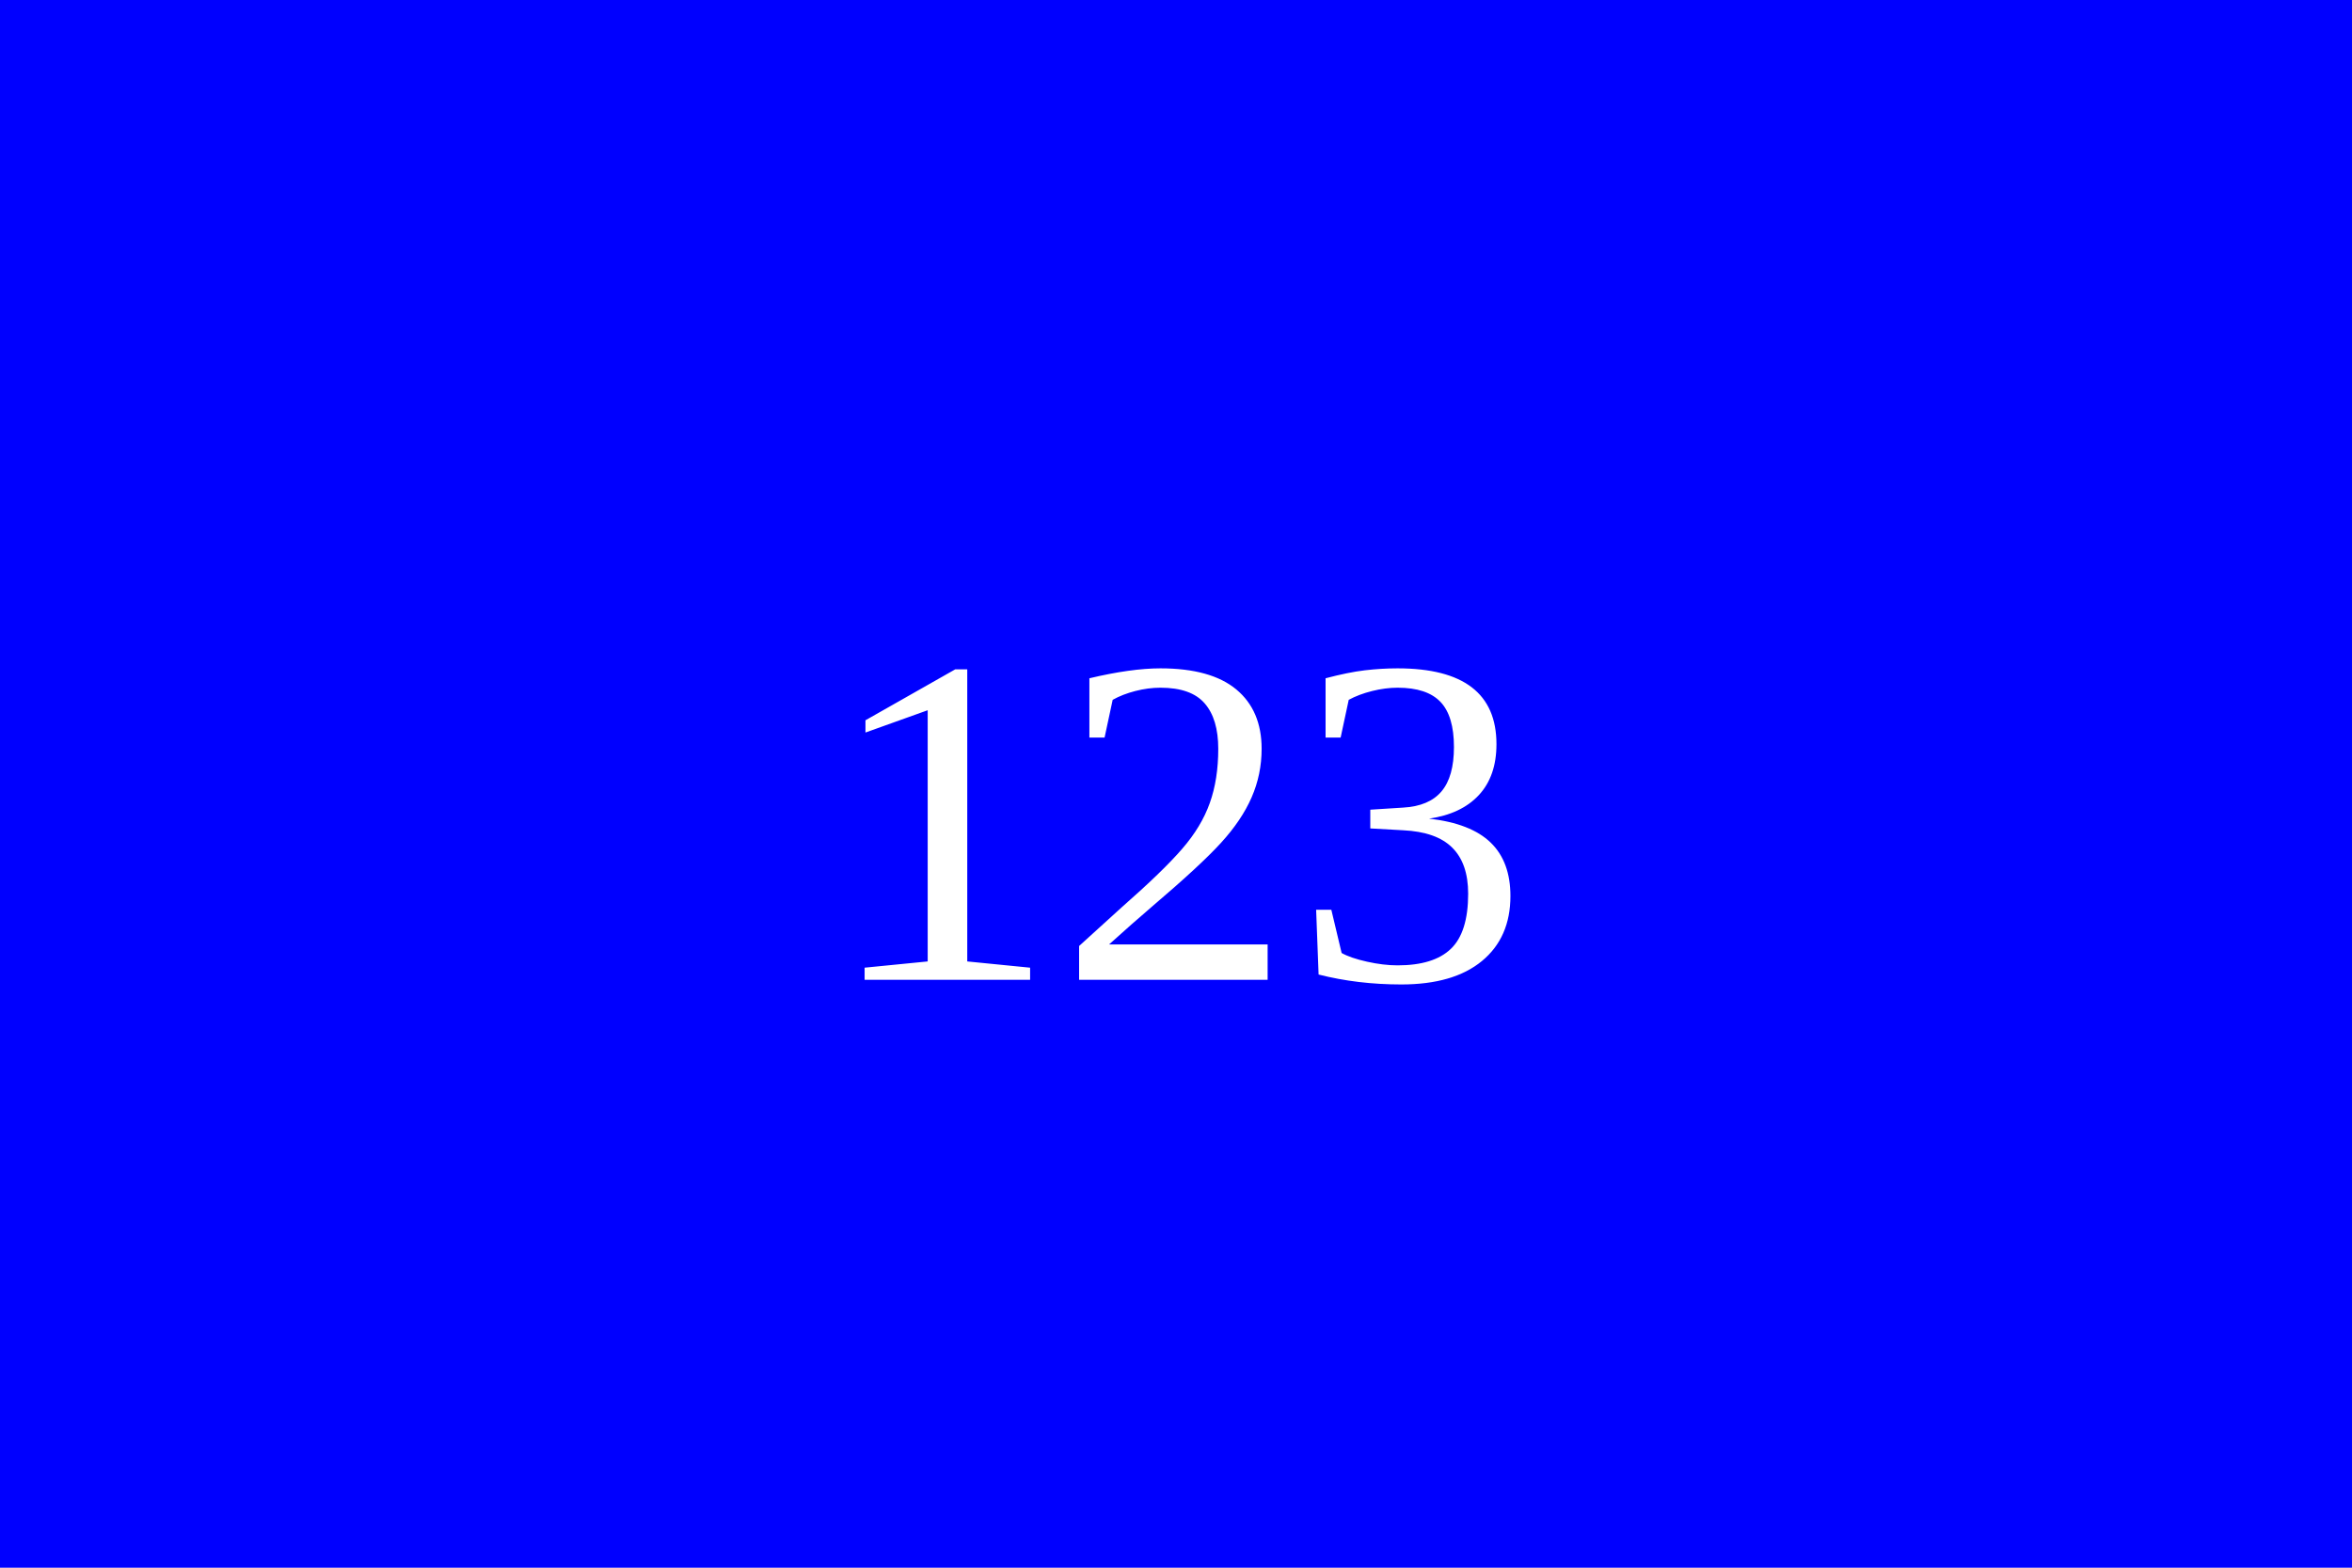
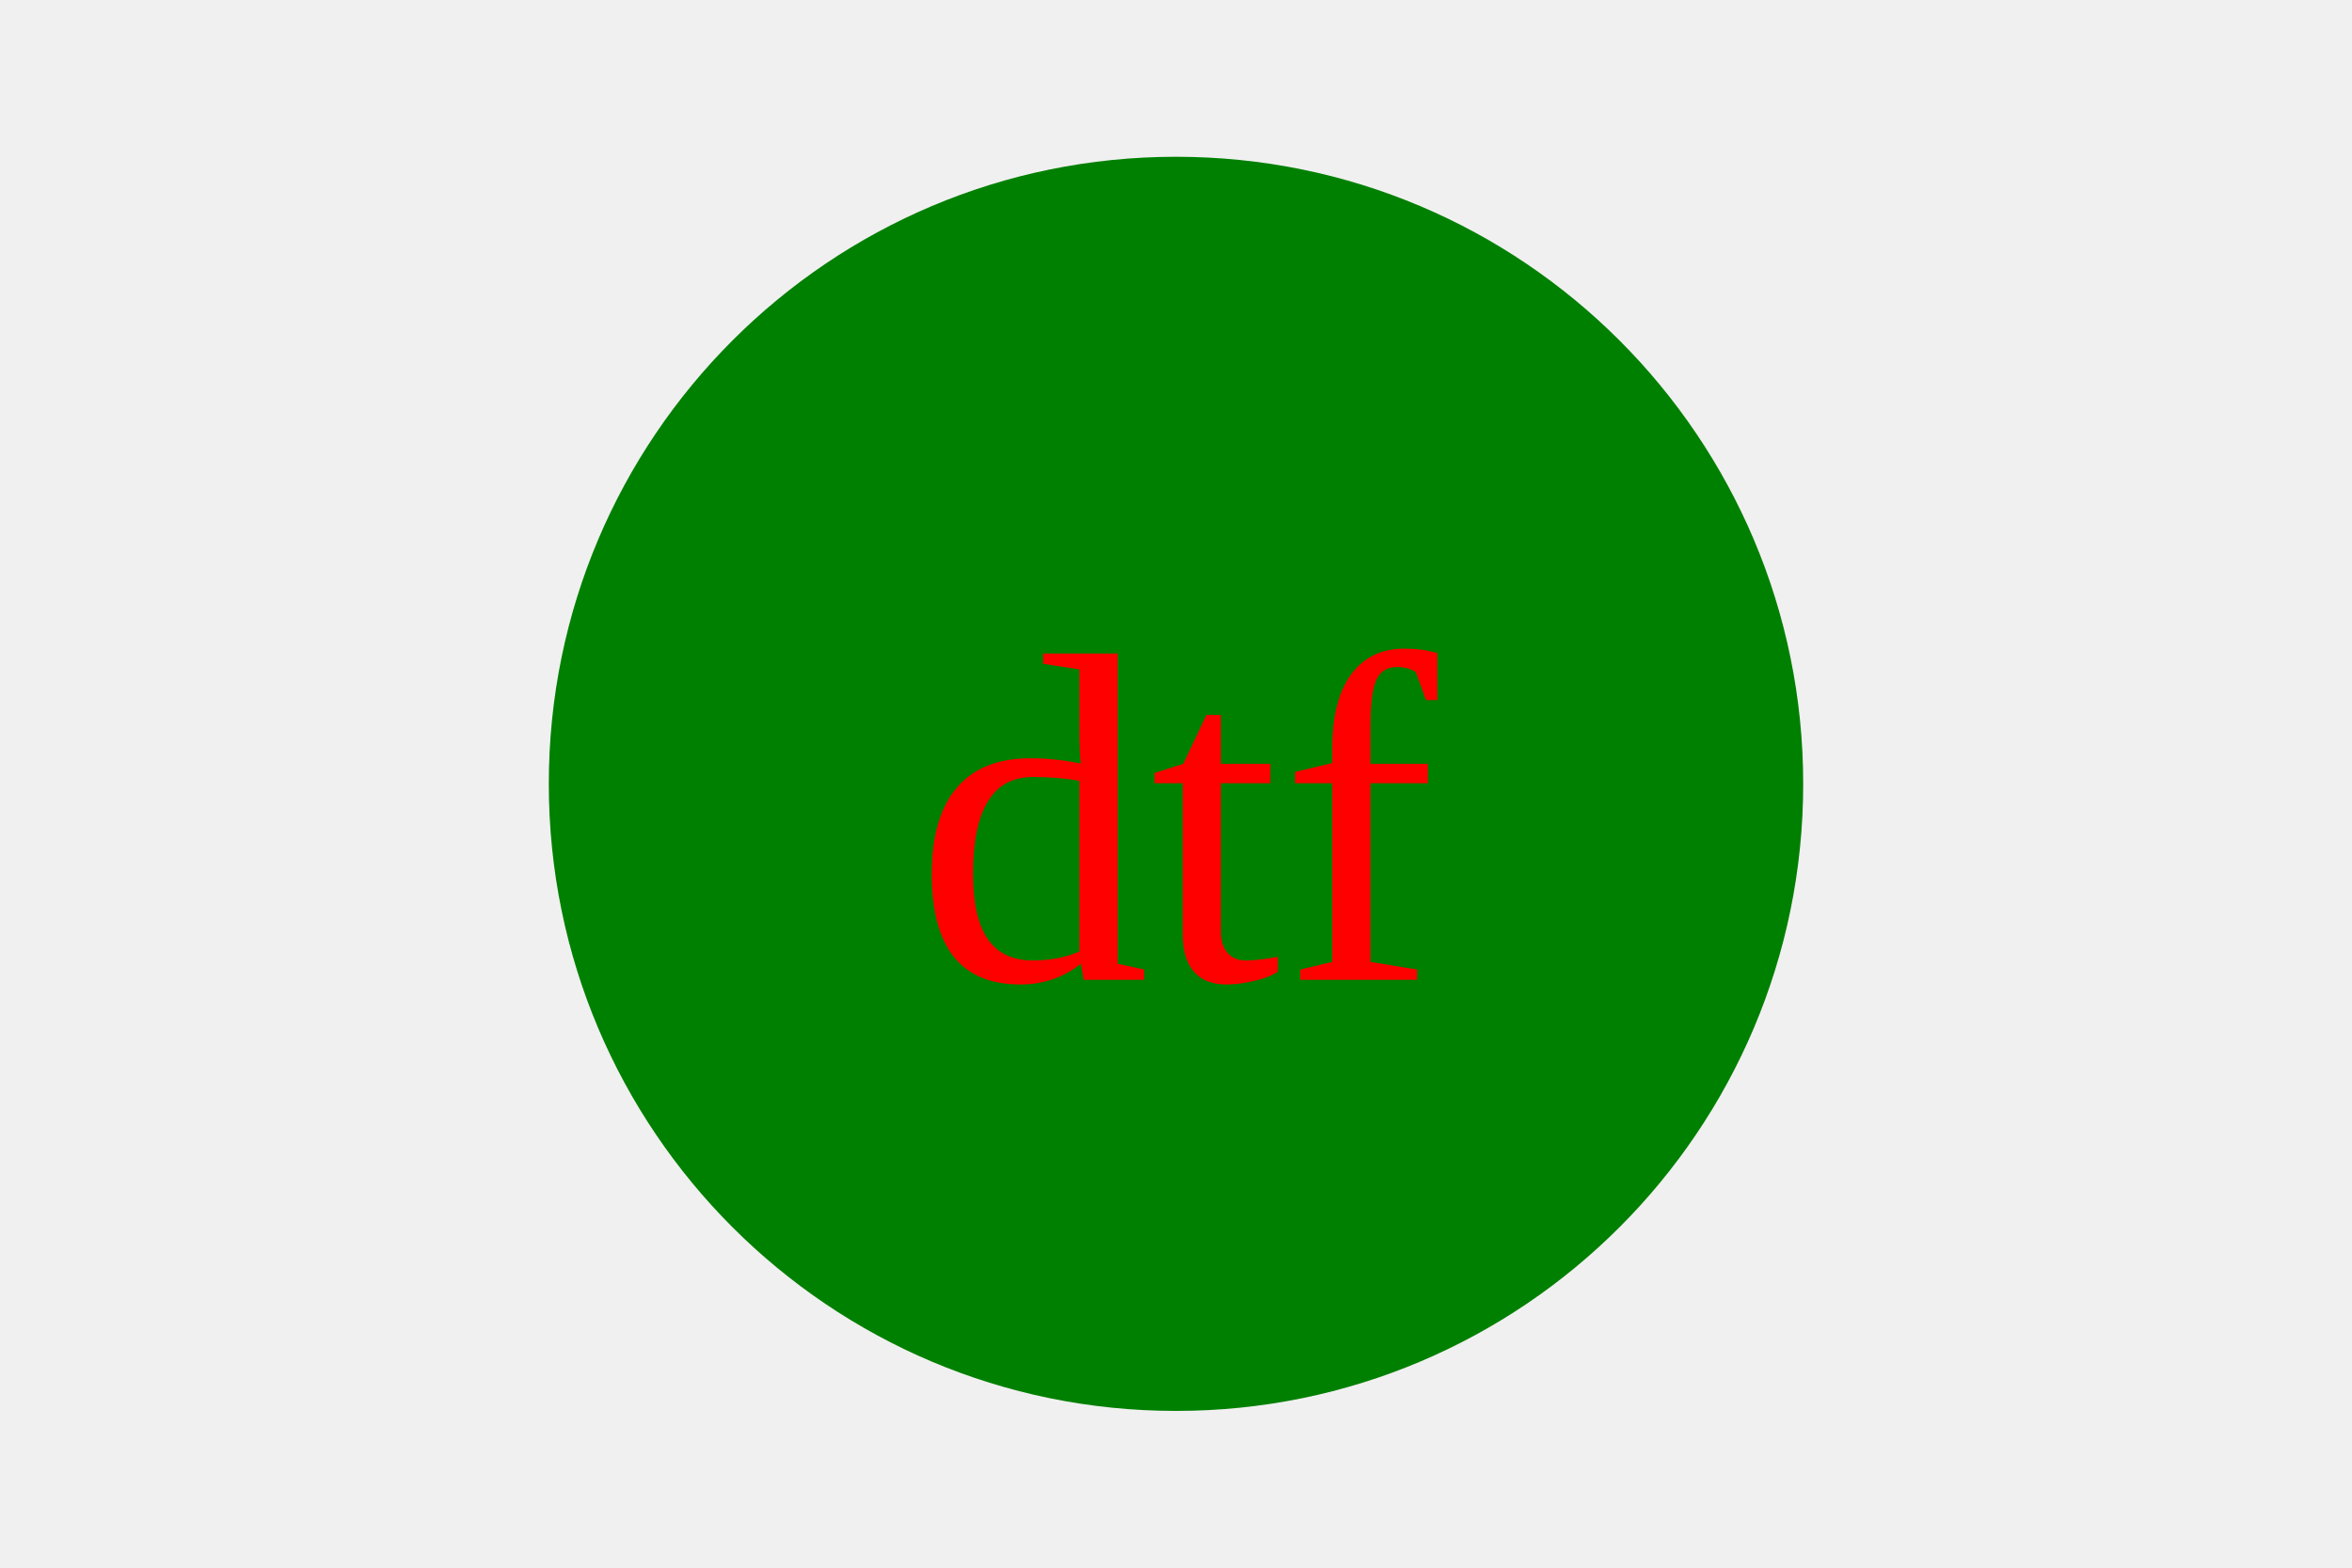
<svg xmlns="http://www.w3.org/2000/svg" width="300" height="200">
  <path d="M10 10" />
-   <rect width="100%" height="100%" fill="Blue" />
-   <text x="150" y="125" font-size="60" text-anchor="middle" fill="white">123</text>
+   <circle cx="150" cy="100" r="80" fill="Green" />
+   <text x="150" y="125" font-size="60" text-anchor="middle" fill="Red">dtf</text>
</svg>
